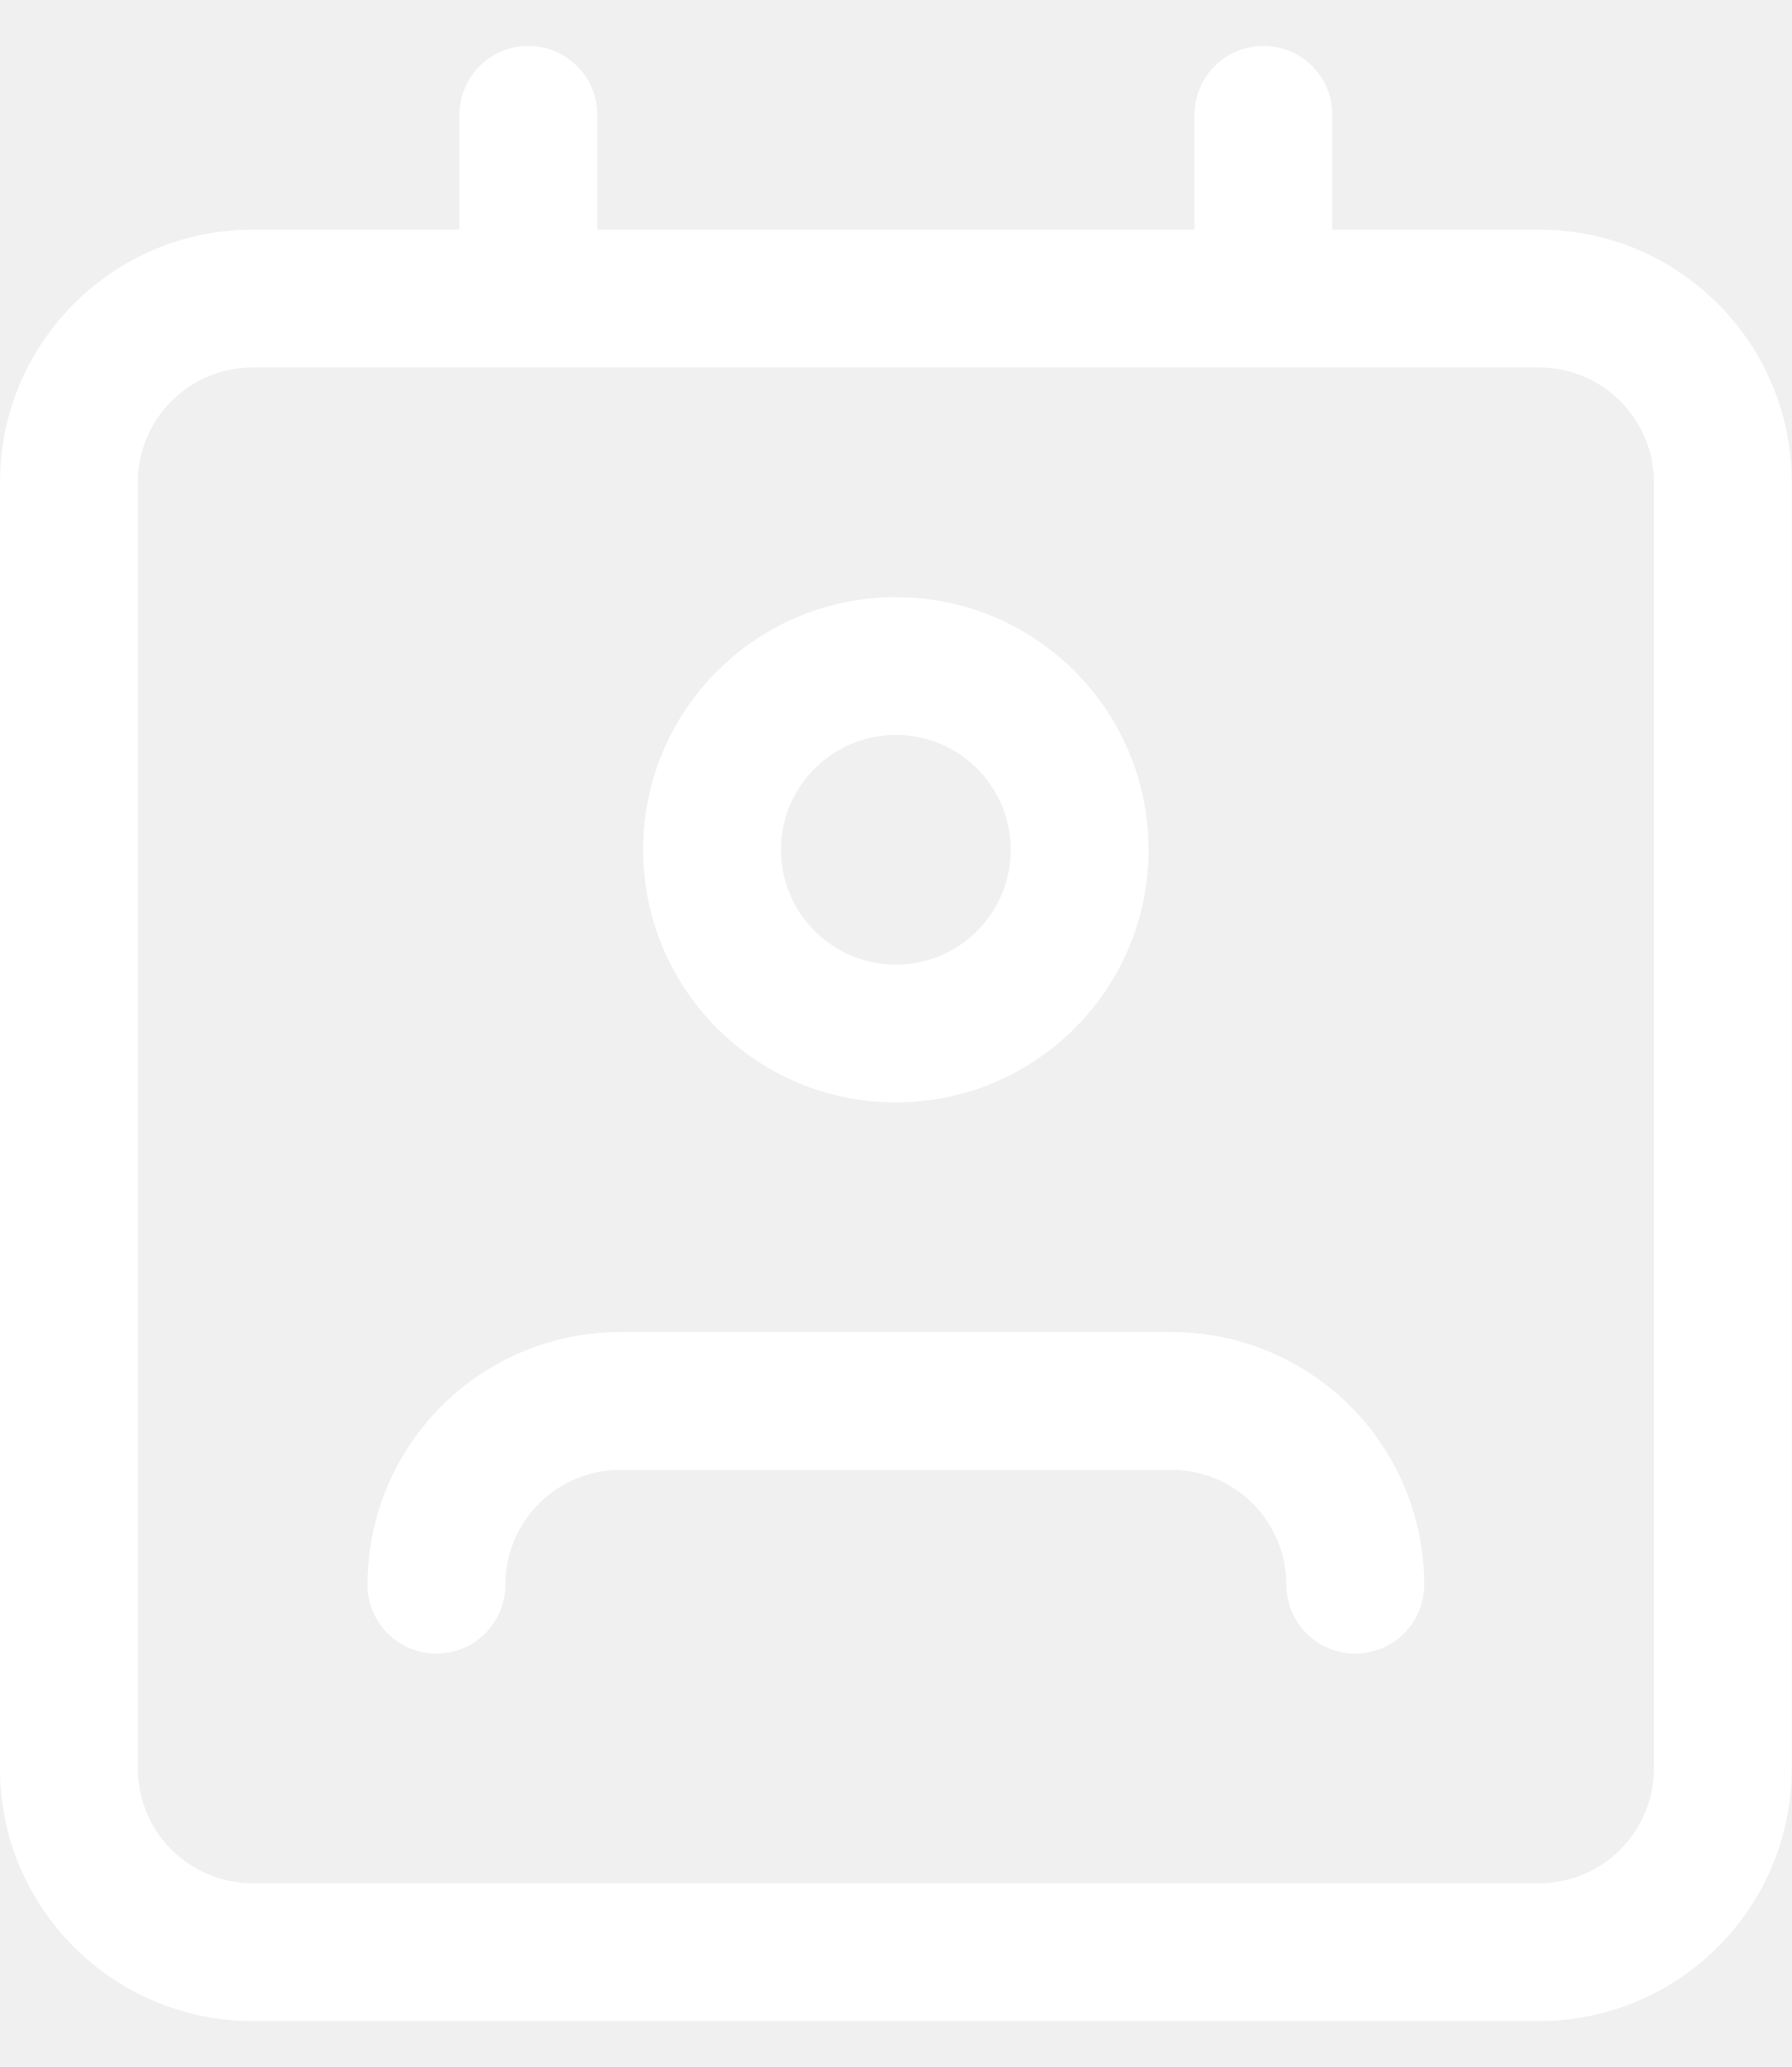
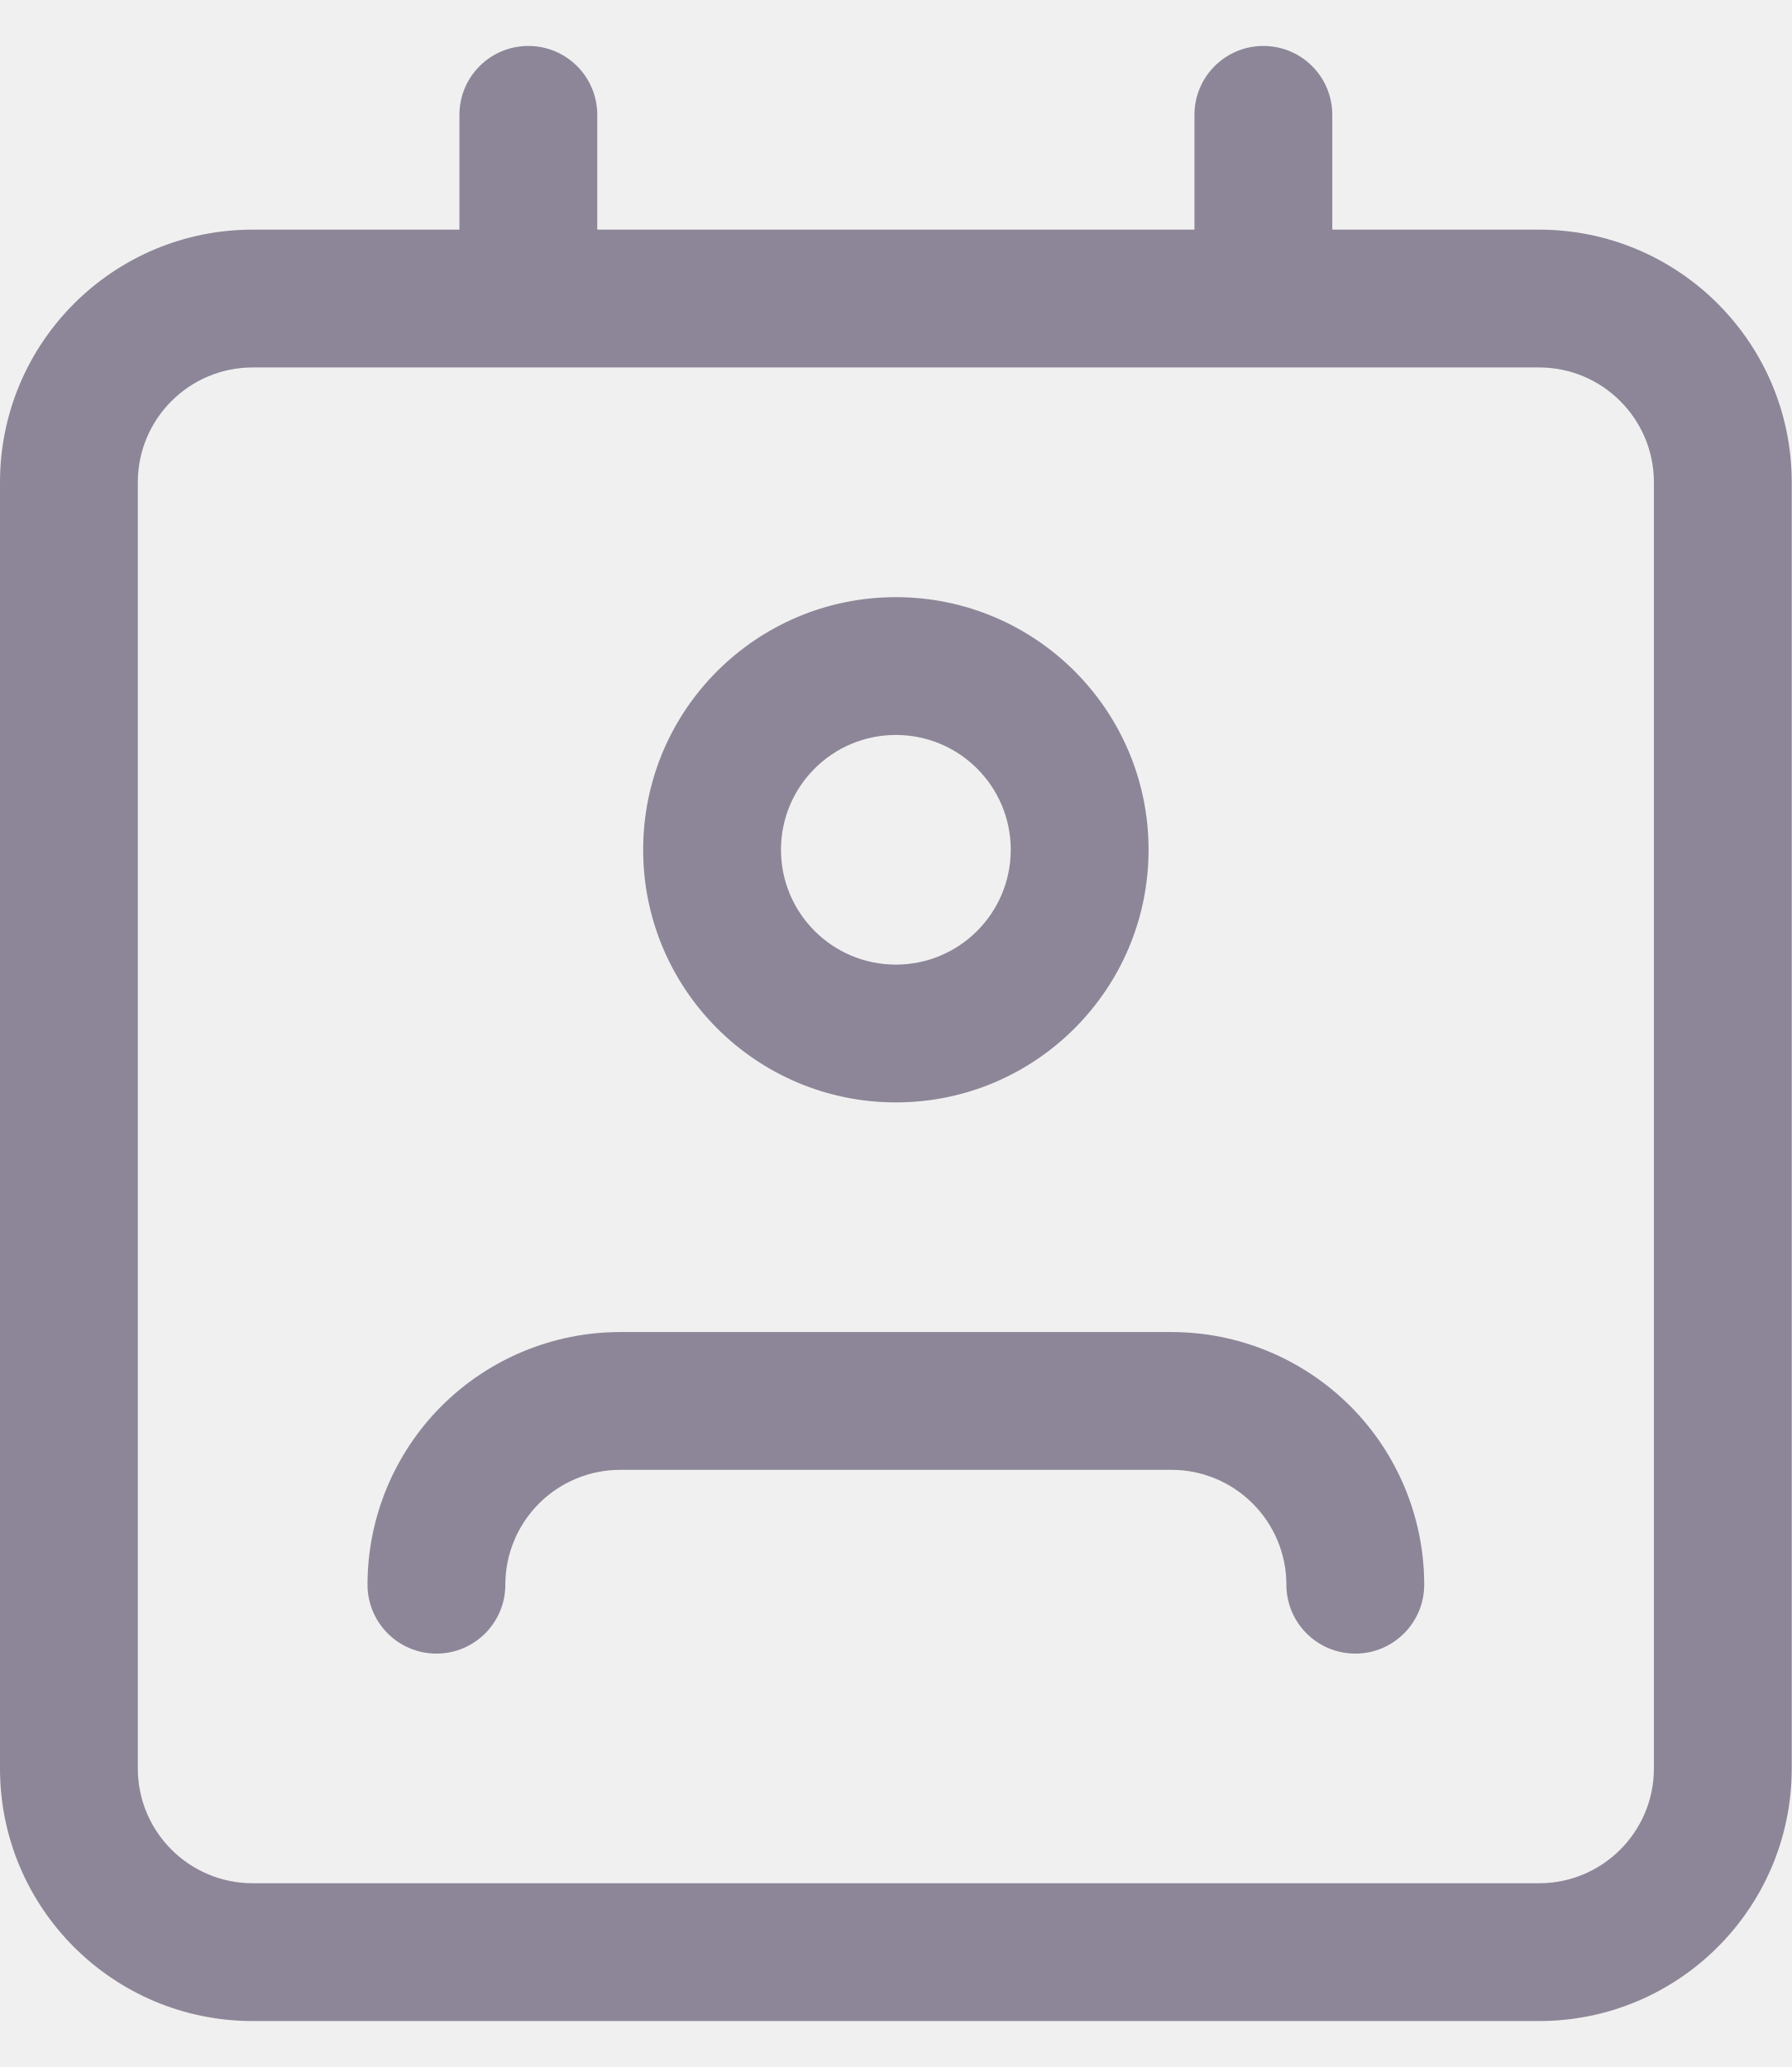
<svg xmlns="http://www.w3.org/2000/svg" width="26" height="30" viewBox="0 0 26 30" fill="none">
-   <path fill-rule="evenodd" clip-rule="evenodd" d="M7.667 0.667C8.219 0.667 8.667 1.114 8.667 1.667V3.333H17.333V1.667C17.333 1.114 17.781 0.667 18.333 0.667C18.886 0.667 19.333 1.114 19.333 1.667V3.333H22.333C24.358 3.333 26 4.975 26 7V25.667C26 27.692 24.358 29.333 22.333 29.333H3.667C1.642 29.333 0 27.692 0 25.667V7C0 4.975 1.642 3.333 3.667 3.333H6.667V1.667C6.667 1.114 7.114 0.667 7.667 0.667ZM3.667 5.333C2.746 5.333 2 6.08 2 7V25.667C2 26.587 2.746 27.333 3.667 27.333H22.333C23.254 27.333 24 26.587 24 25.667V7C24 6.08 23.254 5.333 22.333 5.333H3.667ZM13 10.667C12.079 10.667 11.333 11.413 11.333 12.333C11.333 13.254 12.079 14 13 14C13.921 14 14.667 13.254 14.667 12.333C14.667 11.413 13.921 10.667 13 10.667ZM9.333 12.333C9.333 10.308 10.975 8.667 13 8.667C15.025 8.667 16.667 10.308 16.667 12.333C16.667 14.358 15.025 16 13 16C10.975 16 9.333 14.358 9.333 12.333ZM6.407 20.407C7.095 19.72 8.028 19.333 9 19.333H17C17.973 19.333 18.905 19.72 19.593 20.407C20.28 21.095 20.667 22.028 20.667 23C20.667 23.552 20.219 24 19.667 24C19.114 24 18.667 23.552 18.667 23C18.667 22.558 18.491 22.134 18.178 21.822C17.866 21.509 17.442 21.333 17 21.333H9C8.558 21.333 8.134 21.509 7.821 21.822C7.509 22.134 7.333 22.558 7.333 23C7.333 23.552 6.886 24 6.333 24C5.781 24 5.333 23.552 5.333 23C5.333 22.028 5.72 21.095 6.407 20.407Z" fill="white" />
+   <path fill-rule="evenodd" clip-rule="evenodd" d="M7.667 0.667C8.219 0.667 8.667 1.114 8.667 1.667V3.333H17.333V1.667C17.333 1.114 17.781 0.667 18.333 0.667C18.886 0.667 19.333 1.114 19.333 1.667V3.333H22.333C24.358 3.333 26 4.975 26 7V25.667C26 27.692 24.358 29.333 22.333 29.333H3.667C1.642 29.333 0 27.692 0 25.667V7C0 4.975 1.642 3.333 3.667 3.333H6.667V1.667C6.667 1.114 7.114 0.667 7.667 0.667ZM3.667 5.333C2.746 5.333 2 6.08 2 7V25.667C2 26.587 2.746 27.333 3.667 27.333H22.333C23.254 27.333 24 26.587 24 25.667V7C24 6.08 23.254 5.333 22.333 5.333H3.667ZM13 10.667C12.079 10.667 11.333 11.413 11.333 12.333C11.333 13.254 12.079 14 13 14C13.921 14 14.667 13.254 14.667 12.333C14.667 11.413 13.921 10.667 13 10.667ZM9.333 12.333C9.333 10.308 10.975 8.667 13 8.667C15.025 8.667 16.667 10.308 16.667 12.333C16.667 14.358 15.025 16 13 16C10.975 16 9.333 14.358 9.333 12.333ZM6.407 20.407C7.095 19.72 8.028 19.333 9 19.333H17C17.973 19.333 18.905 19.72 19.593 20.407C20.28 21.095 20.667 22.028 20.667 23C20.667 23.552 20.219 24 19.667 24C19.114 24 18.667 23.552 18.667 23C18.667 22.558 18.491 22.134 18.178 21.822C17.866 21.509 17.442 21.333 17 21.333H9C8.558 21.333 8.134 21.509 7.821 21.822C7.509 22.134 7.333 22.558 7.333 23C7.333 23.552 6.886 24 6.333 24C5.781 24 5.333 23.552 5.333 23C5.333 22.028 5.72 21.095 6.407 20.407Z" fill="#8D8698" />
</svg>
